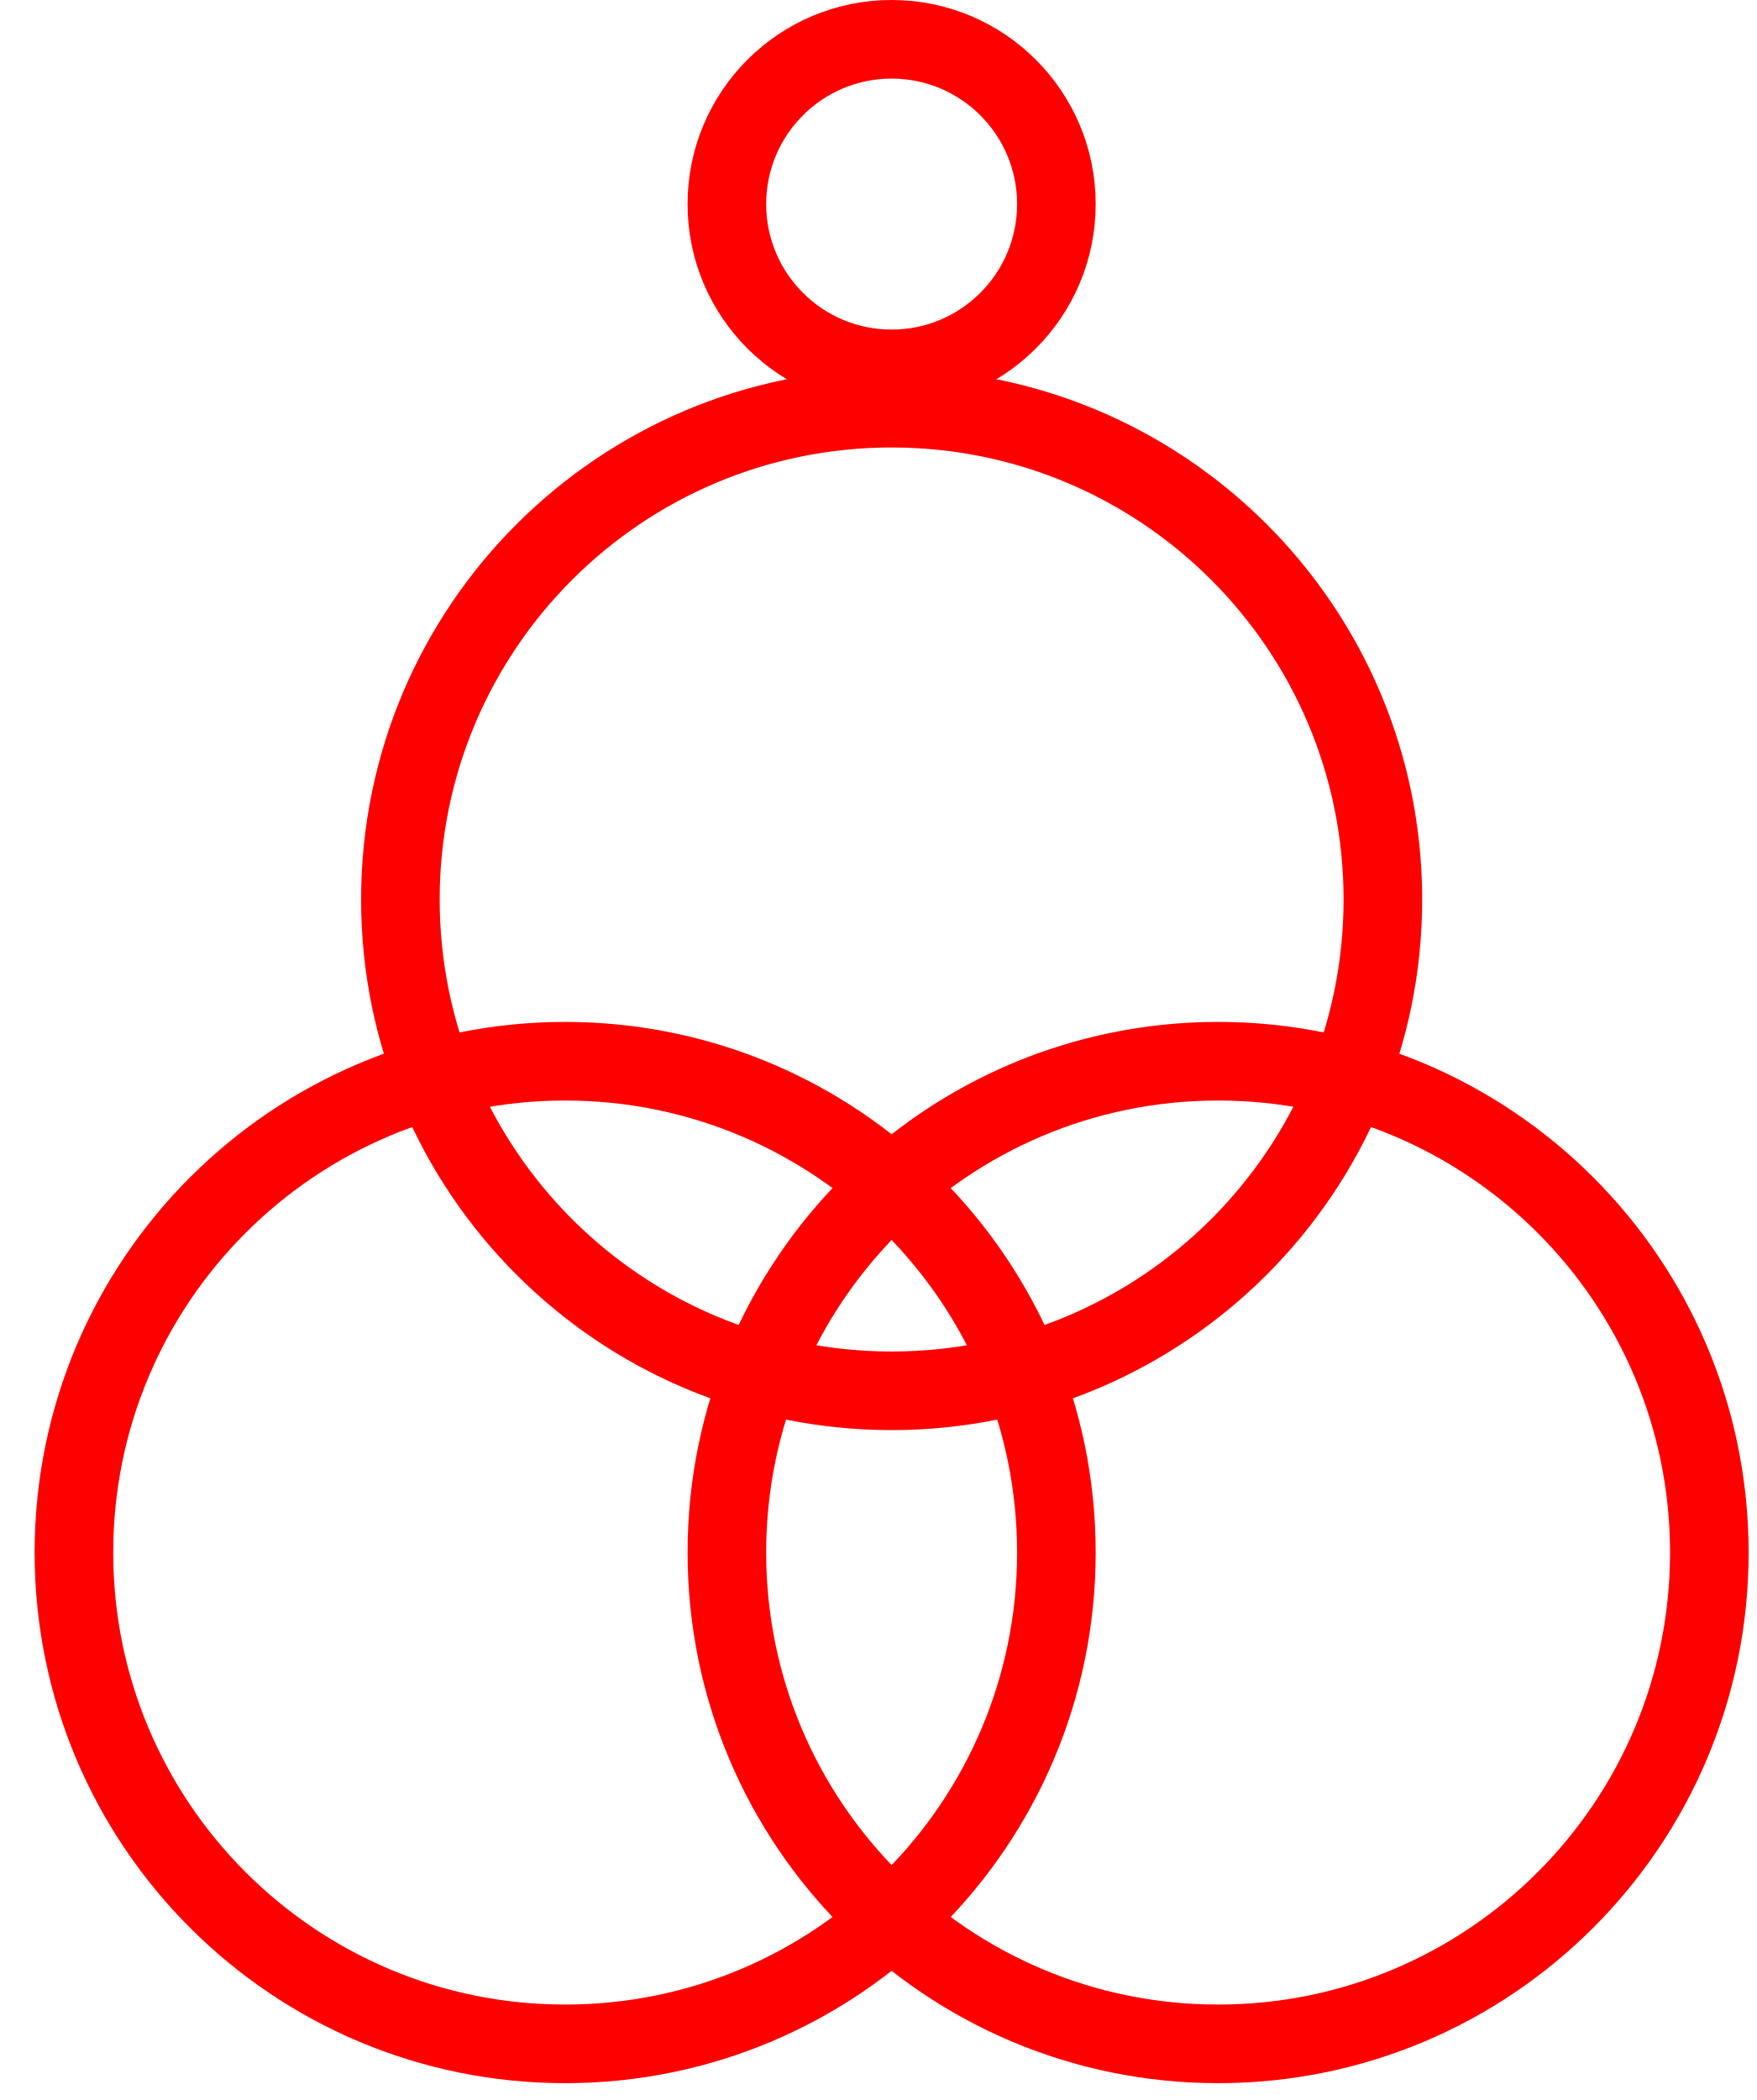
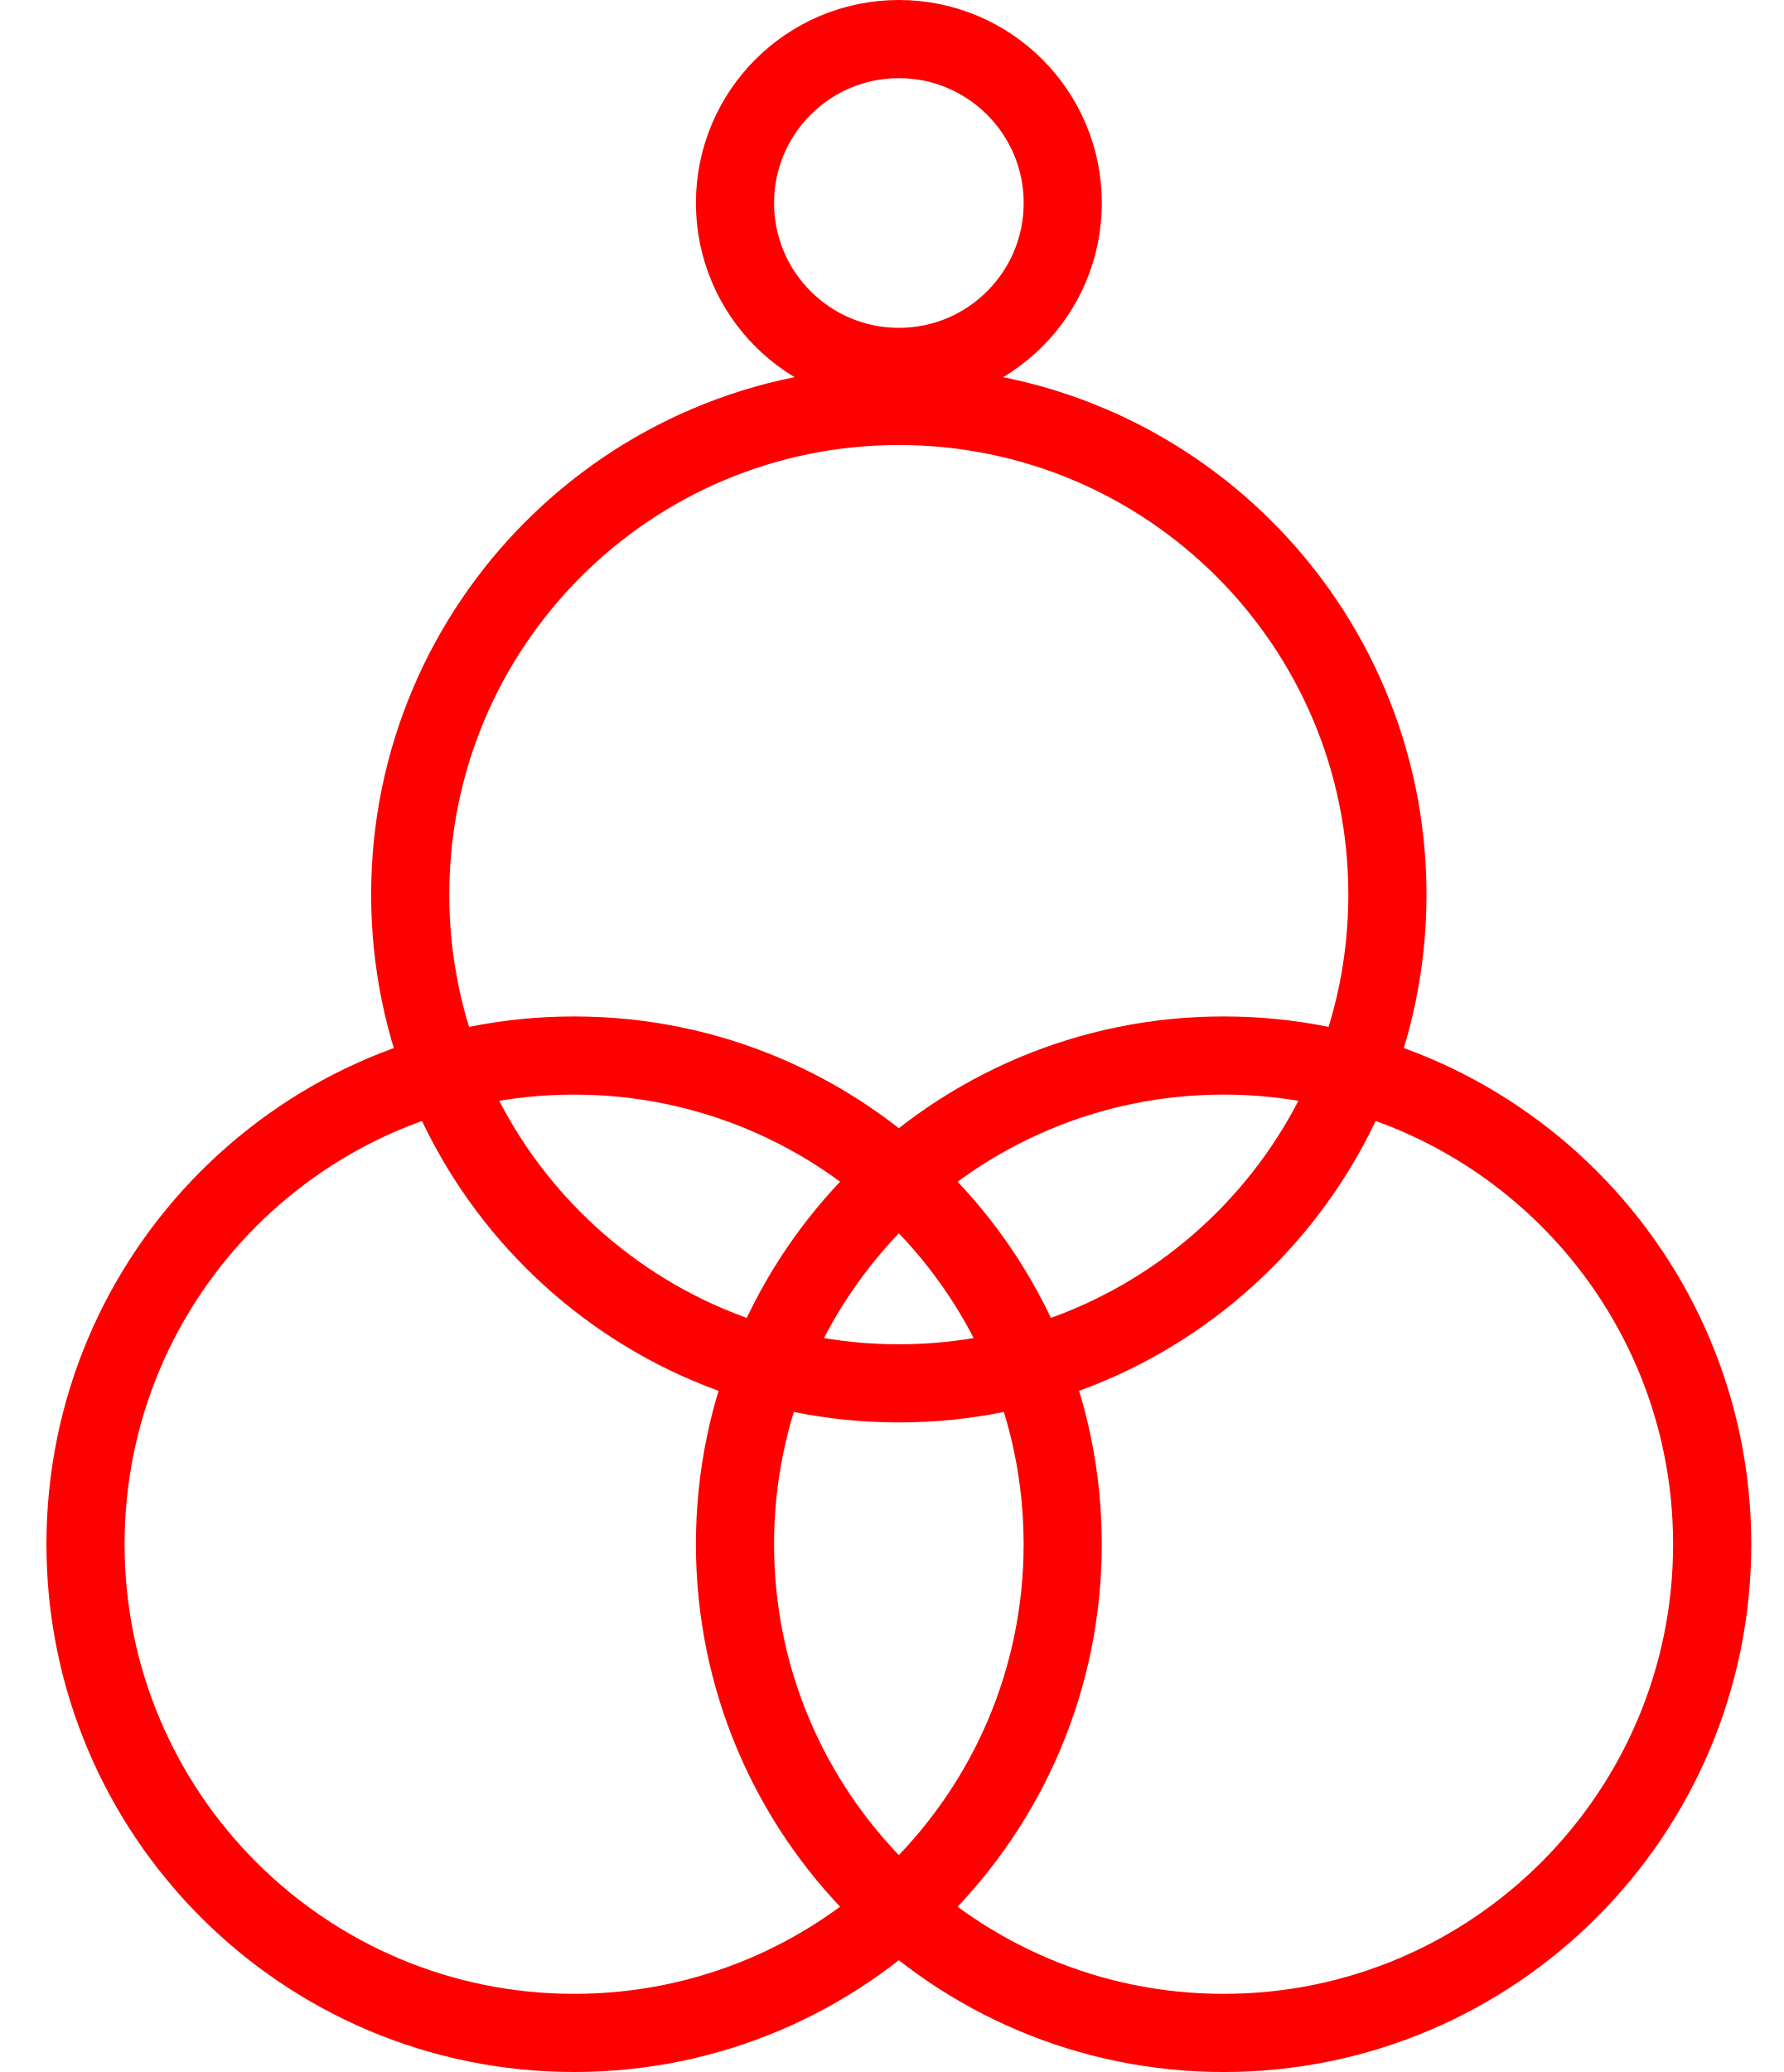
- <svg xmlns="http://www.w3.org/2000/svg" width="41" height="49" viewBox="0 0 41 49" fill="none">
+ <svg xmlns="http://www.w3.org/2000/svg" width="31" height="36" viewBox="0 0 31 36" fill="none">
  <g id="Logo">
-     <circle id="Ellipse 961" cx="20.808" cy="4.762" r="3.845" stroke="#FF0000" stroke-width="1.834" />
-     <circle id="Ellipse 962" cx="20.808" cy="20.988" r="11.464" stroke="#FF0000" stroke-width="1.834" />
-     <circle id="Ellipse 963" cx="13.189" cy="36.226" r="11.464" stroke="#FF0000" stroke-width="1.834" />
-     <circle id="Ellipse 964" cx="28.427" cy="36.226" r="11.464" stroke="#FF0000" stroke-width="1.834" />
+     <circle id="Ellipse 961" cx="15.621" cy="3.527" r="2.848" stroke="#FF0000" stroke-width="1.358" />
+     <circle id="Ellipse 962" cx="15.62" cy="15.544" r="8.491" stroke="#FF0000" stroke-width="1.358" />
+     <circle id="Ellipse 963" cx="9.977" cy="26.83" r="8.491" stroke="#FF0000" stroke-width="1.358" />
+     <circle id="Ellipse 964" cx="21.264" cy="26.83" r="8.491" stroke="#FF0000" stroke-width="1.358" />
  </g>
</svg>
